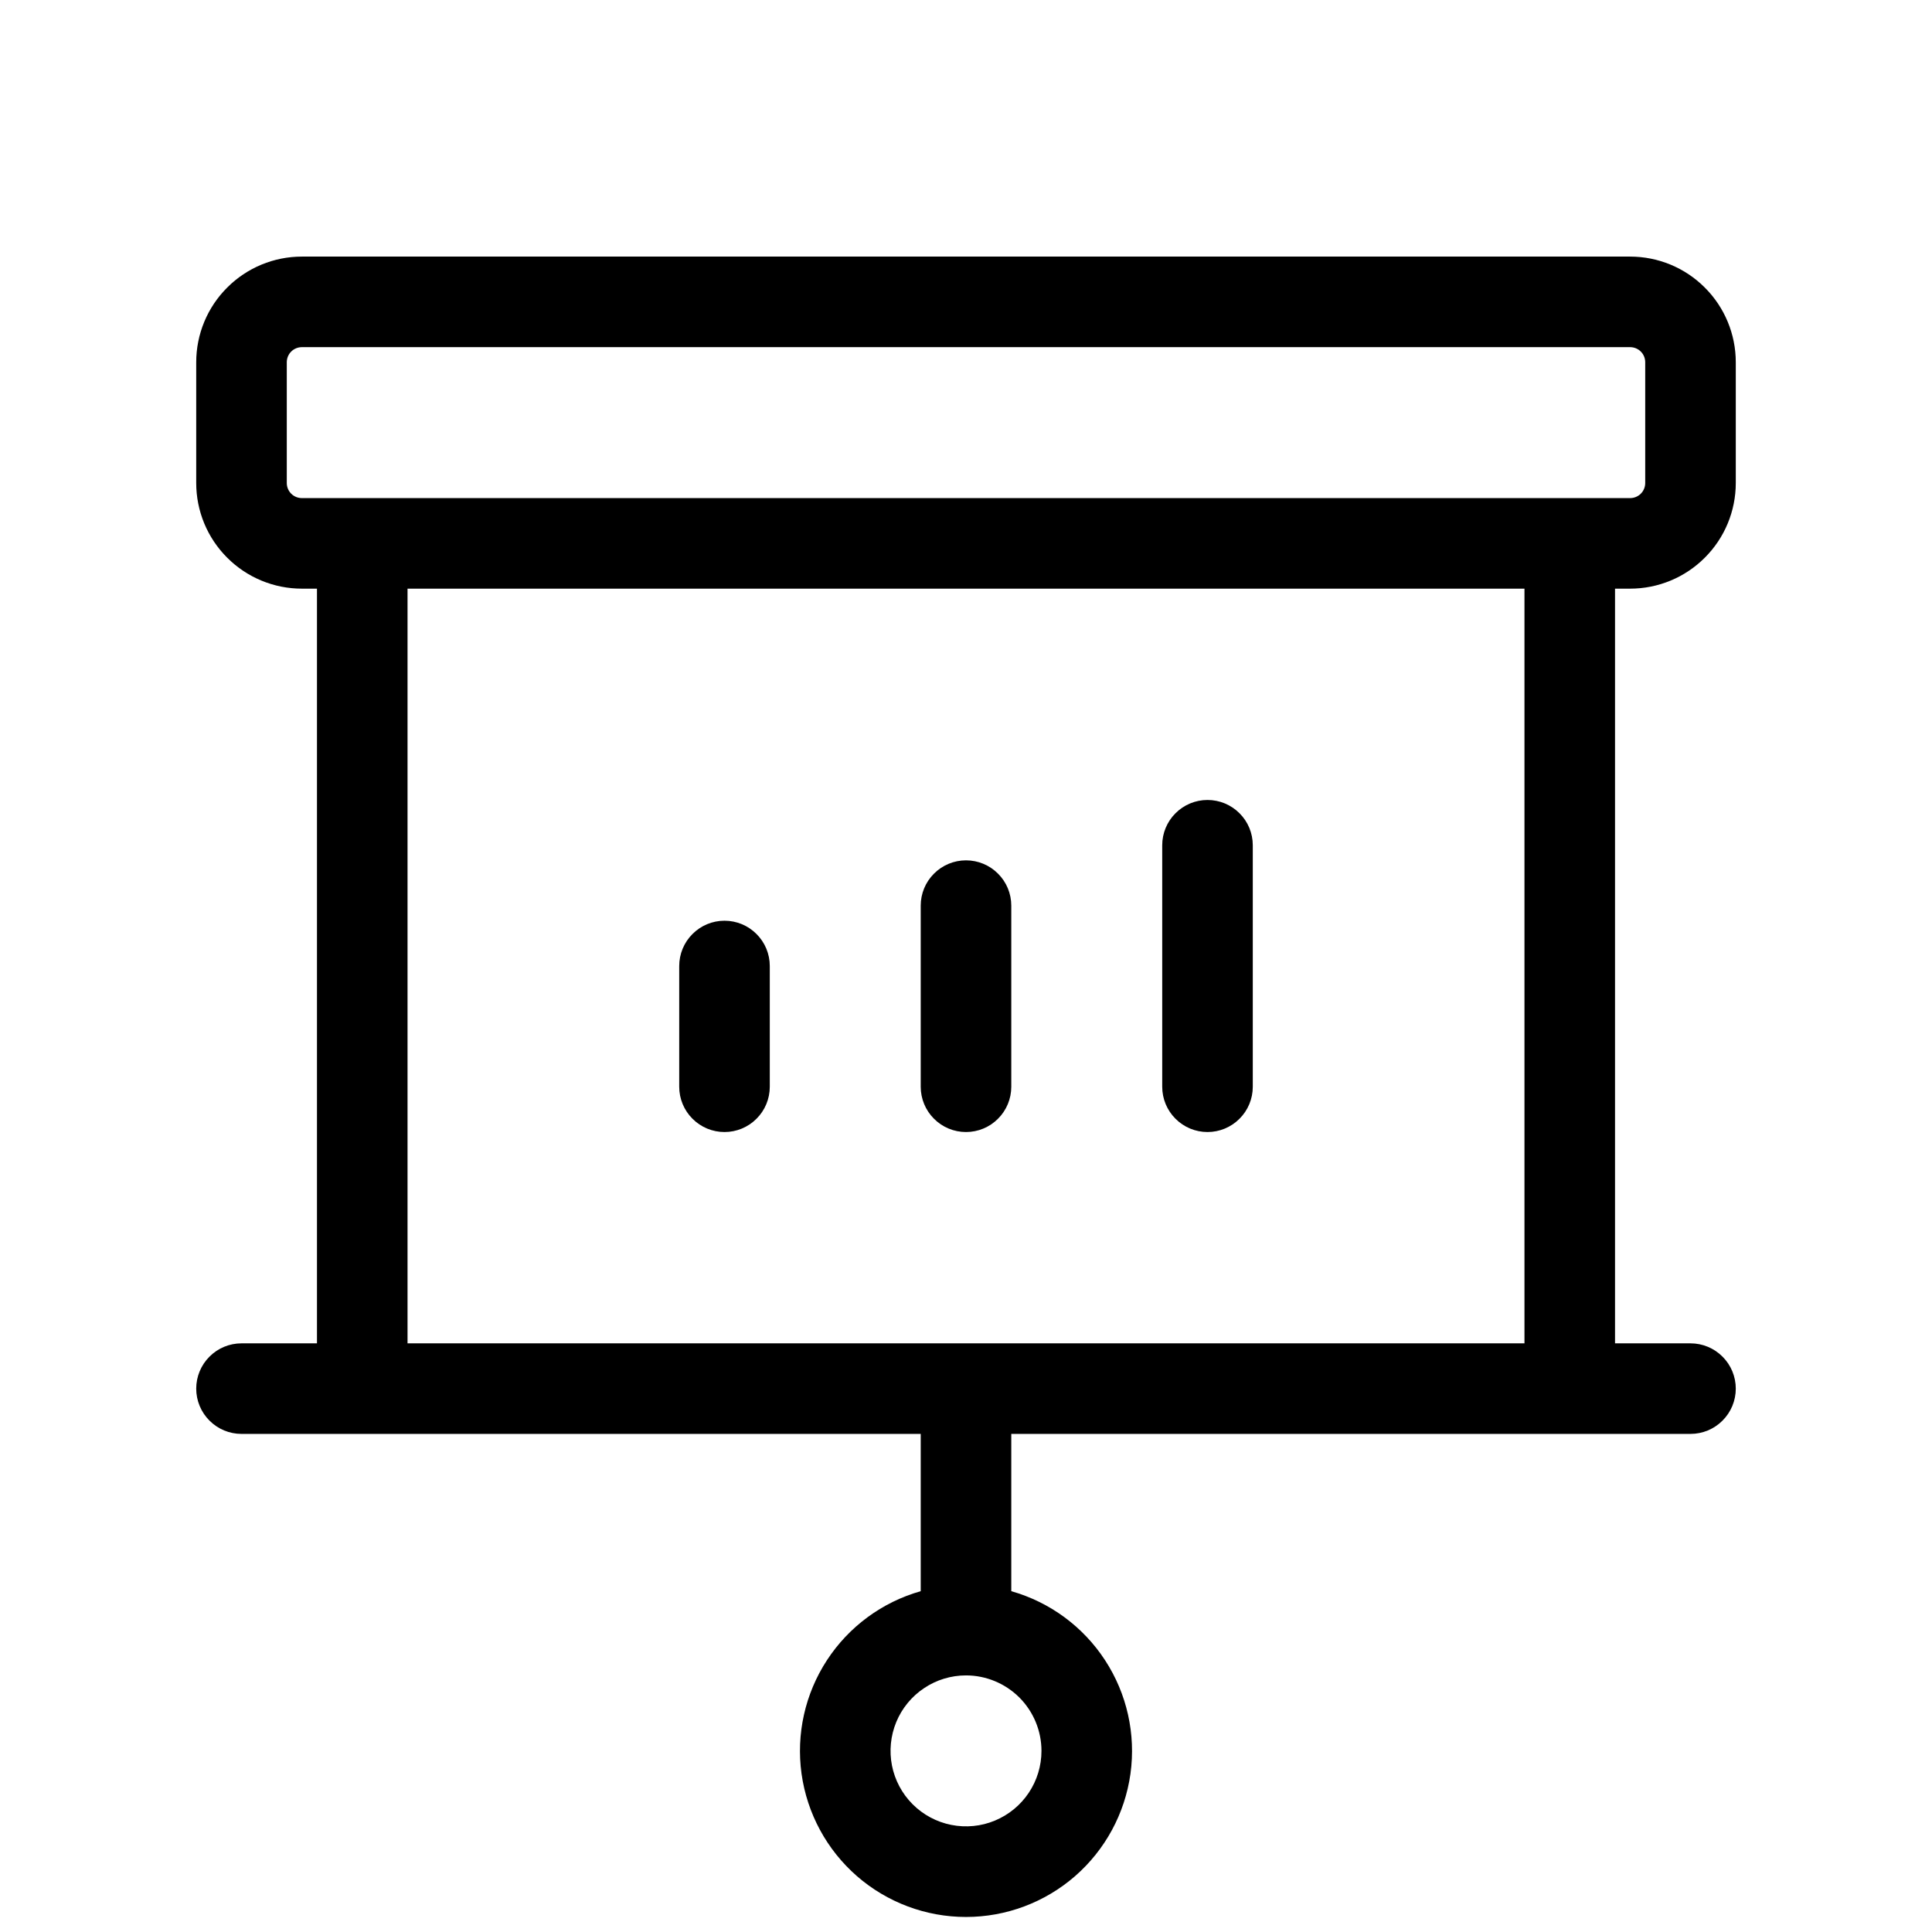
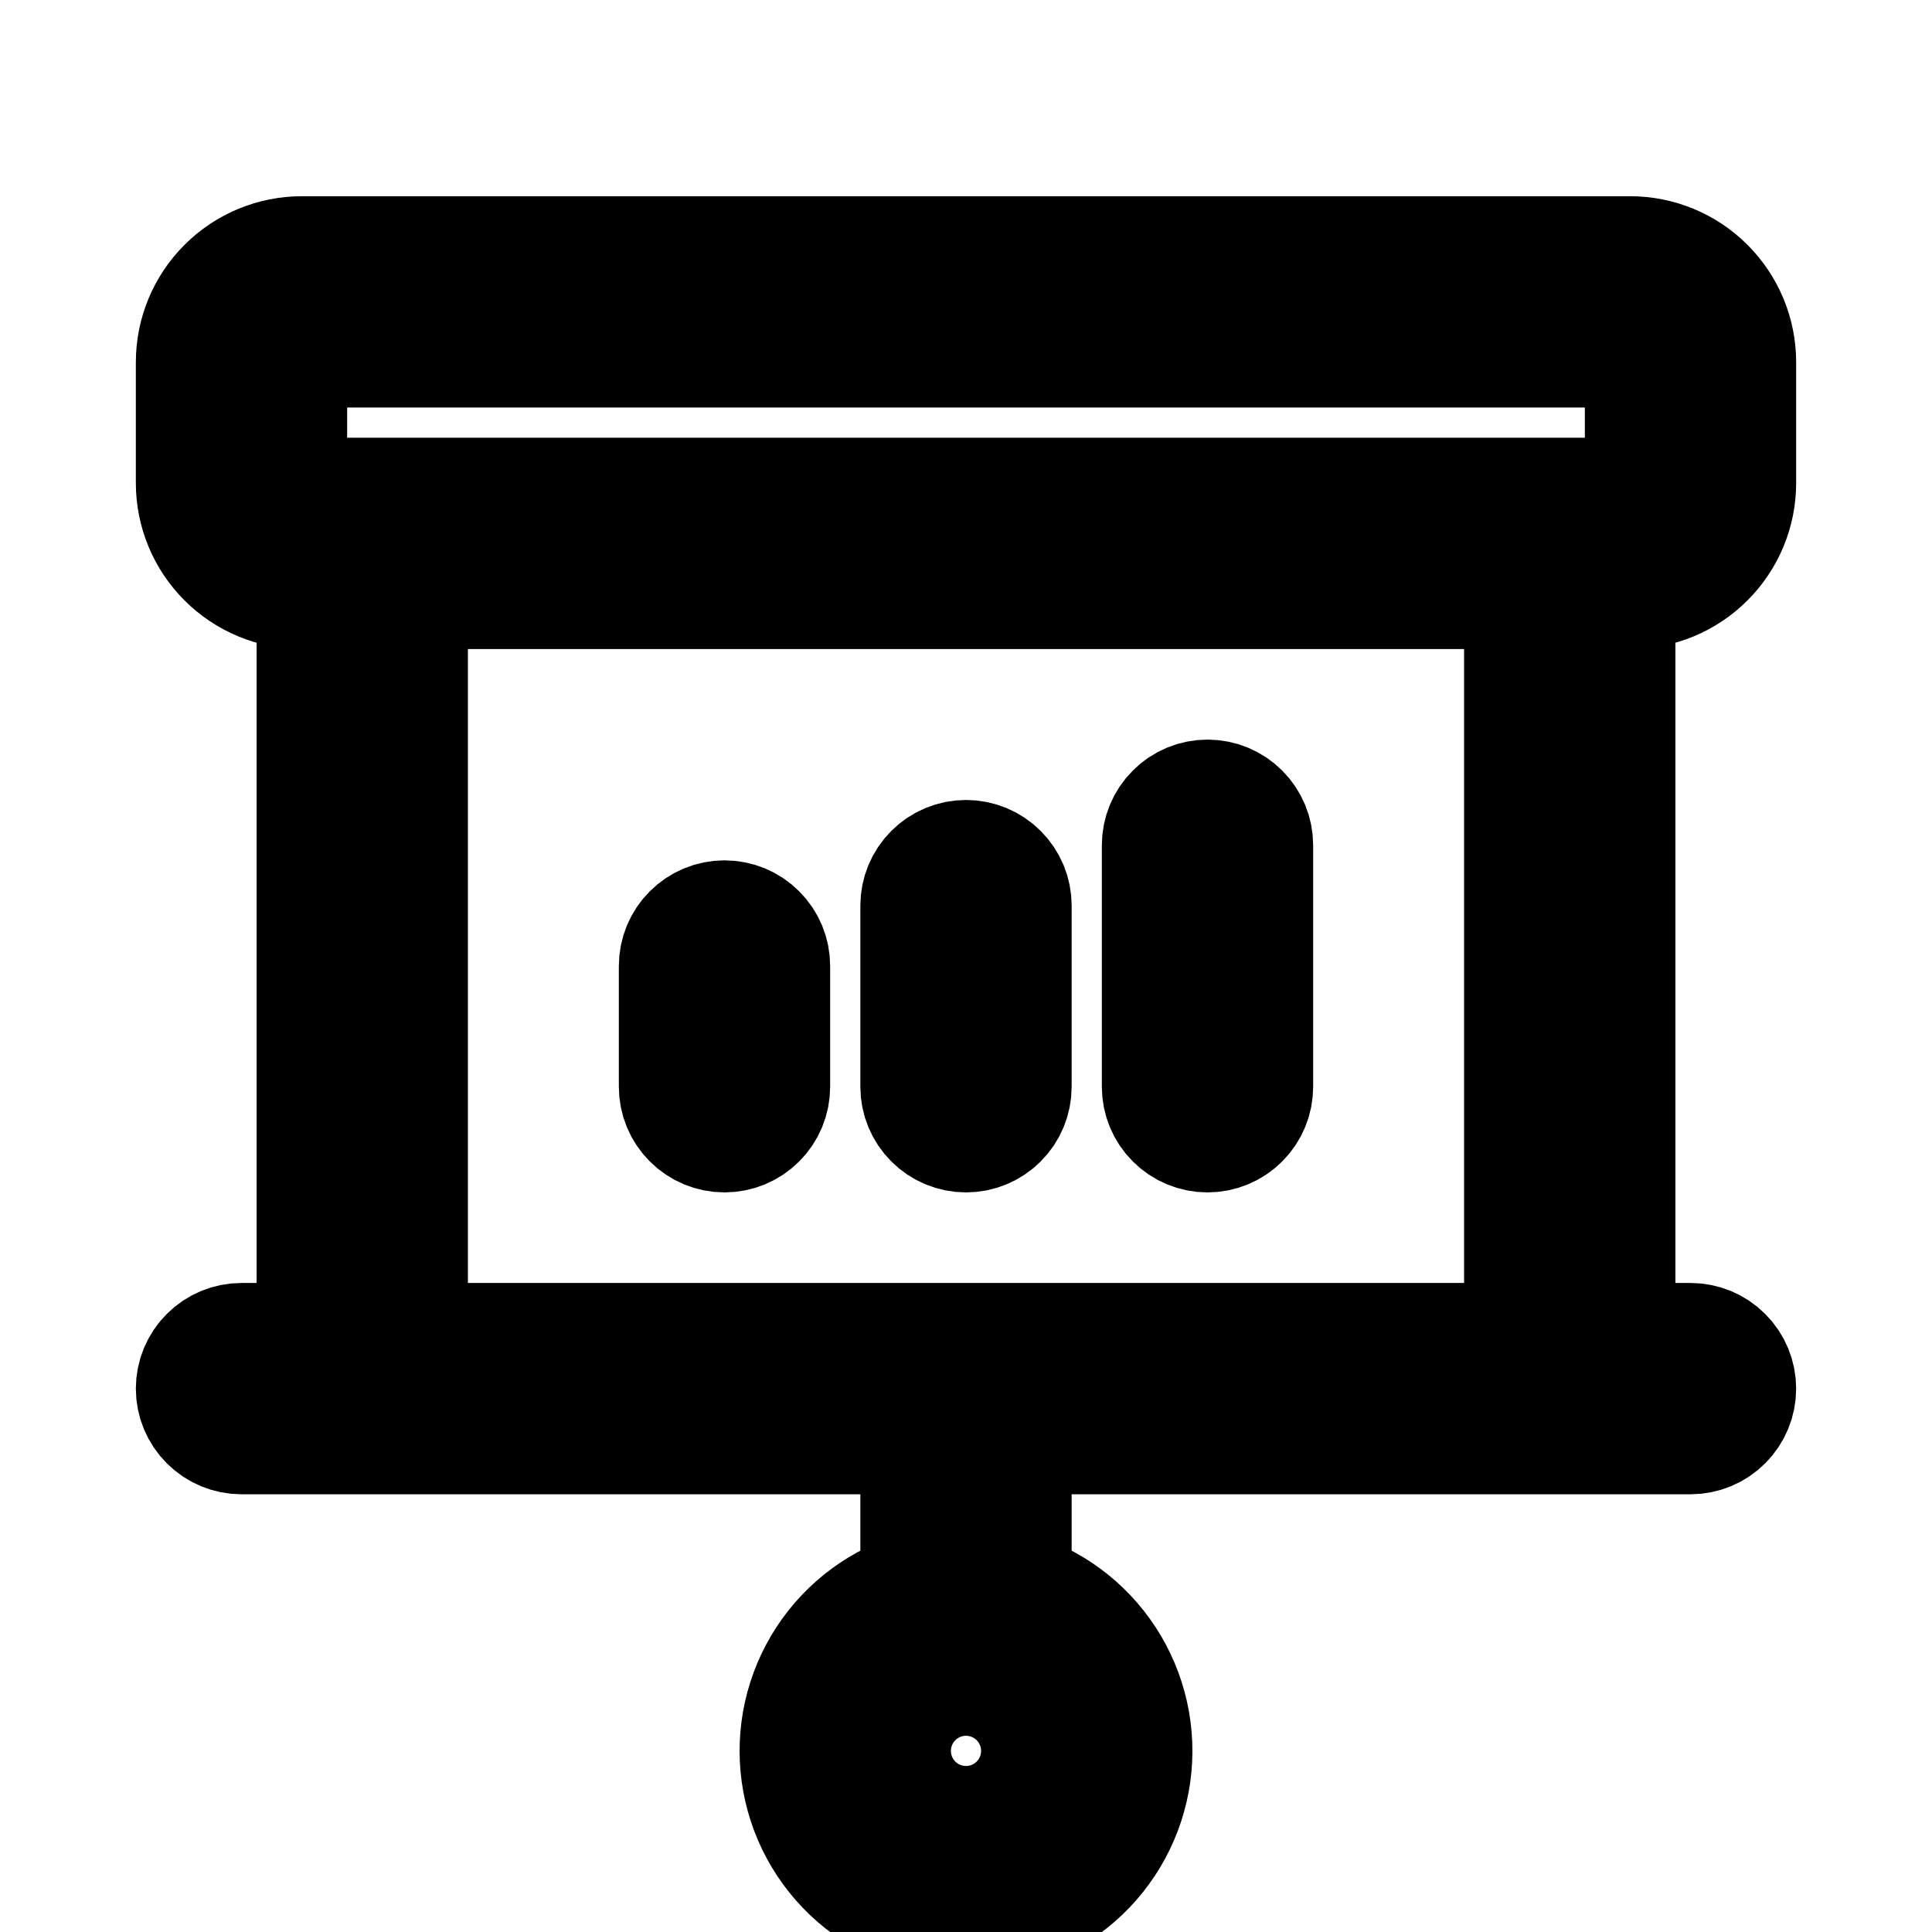
<svg xmlns="http://www.w3.org/2000/svg" width="32" height="32" viewBox="0 0 32 32" fill="none">
-   <path d="M11.25 18V16C11.25 15.801 11.329 15.61 11.47 15.47C11.61 15.329 11.801 15.25 12 15.25C12.199 15.25 12.39 15.329 12.53 15.47C12.671 15.61 12.75 15.801 12.75 16V18C12.75 18.199 12.671 18.39 12.53 18.53C12.39 18.671 12.199 18.75 12 18.75C11.801 18.75 11.61 18.671 11.47 18.53C11.329 18.39 11.25 18.199 11.25 18ZM16 18.75C16.199 18.75 16.39 18.671 16.53 18.53C16.671 18.39 16.75 18.199 16.75 18V15C16.75 14.801 16.671 14.61 16.53 14.47C16.39 14.329 16.199 14.25 16 14.25C15.801 14.25 15.61 14.329 15.47 14.47C15.329 14.61 15.25 14.801 15.25 15V18C15.25 18.199 15.329 18.39 15.47 18.53C15.61 18.671 15.801 18.75 16 18.75ZM20 18.75C20.199 18.75 20.39 18.671 20.53 18.53C20.671 18.39 20.75 18.199 20.75 18V14C20.75 13.801 20.671 13.61 20.53 13.47C20.39 13.329 20.199 13.25 20 13.25C19.801 13.25 19.61 13.329 19.47 13.47C19.329 13.61 19.25 13.801 19.25 14V18C19.25 18.199 19.329 18.39 19.47 18.53C19.61 18.671 19.801 18.75 20 18.75ZM26.75 9.75V22.25H28C28.199 22.25 28.39 22.329 28.53 22.47C28.671 22.61 28.75 22.801 28.75 23C28.75 23.199 28.671 23.39 28.53 23.53C28.39 23.671 28.199 23.75 28 23.75H16.75V26.355C17.389 26.536 17.94 26.942 18.303 27.498C18.666 28.054 18.815 28.722 18.724 29.379C18.632 30.037 18.306 30.639 17.806 31.075C17.305 31.511 16.664 31.751 16 31.751C15.336 31.751 14.695 31.511 14.194 31.075C13.694 30.639 13.368 30.037 13.276 29.379C13.185 28.722 13.334 28.054 13.697 27.498C14.06 26.942 14.611 26.536 15.25 26.355V23.75H4C3.801 23.75 3.61 23.671 3.47 23.53C3.329 23.39 3.25 23.199 3.25 23C3.25 22.801 3.329 22.61 3.47 22.47C3.61 22.329 3.801 22.25 4 22.25H5.25V9.75H5C4.536 9.75 4.091 9.566 3.763 9.237C3.434 8.909 3.25 8.464 3.25 8V6C3.25 5.536 3.434 5.091 3.763 4.763C4.091 4.434 4.536 4.25 5 4.25H27C27.464 4.25 27.909 4.434 28.237 4.763C28.566 5.091 28.75 5.536 28.75 6V8C28.75 8.464 28.566 8.909 28.237 9.237C27.909 9.566 27.464 9.75 27 9.75H26.75ZM16 27.75C15.753 27.75 15.511 27.823 15.306 27.961C15.1 28.098 14.94 28.293 14.845 28.522C14.751 28.75 14.726 29.001 14.774 29.244C14.822 29.486 14.941 29.709 15.116 29.884C15.291 30.059 15.514 30.178 15.756 30.226C15.999 30.274 16.25 30.25 16.478 30.155C16.707 30.06 16.902 29.9 17.039 29.695C17.177 29.489 17.25 29.247 17.25 29C17.25 28.669 17.118 28.351 16.884 28.116C16.649 27.882 16.331 27.75 16 27.75ZM5 8.25H27C27.066 8.25 27.13 8.224 27.177 8.177C27.224 8.13 27.25 8.066 27.25 8V6C27.25 5.934 27.224 5.87 27.177 5.823C27.13 5.776 27.066 5.75 27 5.75H5C4.934 5.75 4.87 5.776 4.823 5.823C4.776 5.87 4.75 5.934 4.75 6V8C4.75 8.066 4.776 8.13 4.823 8.177C4.87 8.224 4.934 8.25 5 8.25ZM25.25 9.75H6.75V22.25H25.25V9.75Z" fill="currentColor" />
+   <path stroke="currentColor" stroke-width="2" stroke-linecap="round" stroke-linejoin="round" d="M11.25 18V16C11.25 15.801 11.329 15.61 11.47 15.47C11.61 15.329 11.801 15.25 12 15.25C12.199 15.25 12.39 15.329 12.53 15.47C12.671 15.61 12.75 15.801 12.75 16V18C12.75 18.199 12.671 18.39 12.53 18.53C12.39 18.671 12.199 18.75 12 18.75C11.801 18.75 11.61 18.671 11.47 18.53C11.329 18.39 11.25 18.199 11.25 18ZM16 18.75C16.199 18.75 16.39 18.671 16.53 18.53C16.671 18.39 16.75 18.199 16.75 18V15C16.75 14.801 16.671 14.61 16.53 14.47C16.39 14.329 16.199 14.25 16 14.25C15.801 14.25 15.61 14.329 15.47 14.47C15.329 14.61 15.25 14.801 15.25 15V18C15.25 18.199 15.329 18.39 15.47 18.53C15.61 18.671 15.801 18.75 16 18.75ZM20 18.75C20.199 18.75 20.39 18.671 20.53 18.53C20.671 18.39 20.75 18.199 20.75 18V14C20.75 13.801 20.671 13.61 20.53 13.47C20.39 13.329 20.199 13.25 20 13.25C19.801 13.25 19.61 13.329 19.47 13.47C19.329 13.61 19.25 13.801 19.25 14V18C19.25 18.199 19.329 18.39 19.47 18.53C19.61 18.671 19.801 18.75 20 18.75ZM26.75 9.75V22.25H28C28.199 22.25 28.39 22.329 28.53 22.47C28.671 22.61 28.75 22.801 28.75 23C28.75 23.199 28.671 23.39 28.53 23.53C28.39 23.671 28.199 23.75 28 23.75H16.75V26.355C17.389 26.536 17.94 26.942 18.303 27.498C18.666 28.054 18.815 28.722 18.724 29.379C18.632 30.037 18.306 30.639 17.806 31.075C17.305 31.511 16.664 31.751 16 31.751C15.336 31.751 14.695 31.511 14.194 31.075C13.694 30.639 13.368 30.037 13.276 29.379C13.185 28.722 13.334 28.054 13.697 27.498C14.06 26.942 14.611 26.536 15.25 26.355V23.75H4C3.801 23.75 3.61 23.671 3.47 23.53C3.329 23.39 3.25 23.199 3.25 23C3.25 22.801 3.329 22.61 3.47 22.47C3.61 22.329 3.801 22.25 4 22.25H5.25V9.75H5C4.536 9.75 4.091 9.566 3.763 9.237C3.434 8.909 3.25 8.464 3.25 8V6C3.25 5.536 3.434 5.091 3.763 4.763C4.091 4.434 4.536 4.25 5 4.25H27C27.464 4.25 27.909 4.434 28.237 4.763C28.566 5.091 28.75 5.536 28.75 6V8C28.75 8.464 28.566 8.909 28.237 9.237C27.909 9.566 27.464 9.75 27 9.75H26.75ZM16 27.75C15.753 27.75 15.511 27.823 15.306 27.961C15.1 28.098 14.94 28.293 14.845 28.522C14.751 28.75 14.726 29.001 14.774 29.244C14.822 29.486 14.941 29.709 15.116 29.884C15.291 30.059 15.514 30.178 15.756 30.226C15.999 30.274 16.25 30.25 16.478 30.155C16.707 30.06 16.902 29.9 17.039 29.695C17.177 29.489 17.25 29.247 17.25 29C17.25 28.669 17.118 28.351 16.884 28.116C16.649 27.882 16.331 27.75 16 27.75ZM5 8.25H27C27.066 8.25 27.13 8.224 27.177 8.177C27.224 8.13 27.25 8.066 27.25 8V6C27.25 5.934 27.224 5.87 27.177 5.823C27.13 5.776 27.066 5.75 27 5.75H5C4.934 5.75 4.87 5.776 4.823 5.823C4.776 5.87 4.75 5.934 4.75 6V8C4.75 8.066 4.776 8.13 4.823 8.177C4.87 8.224 4.934 8.25 5 8.25ZM25.25 9.75H6.75V22.25H25.25V9.75Z" fill="currentColor" />
</svg>
